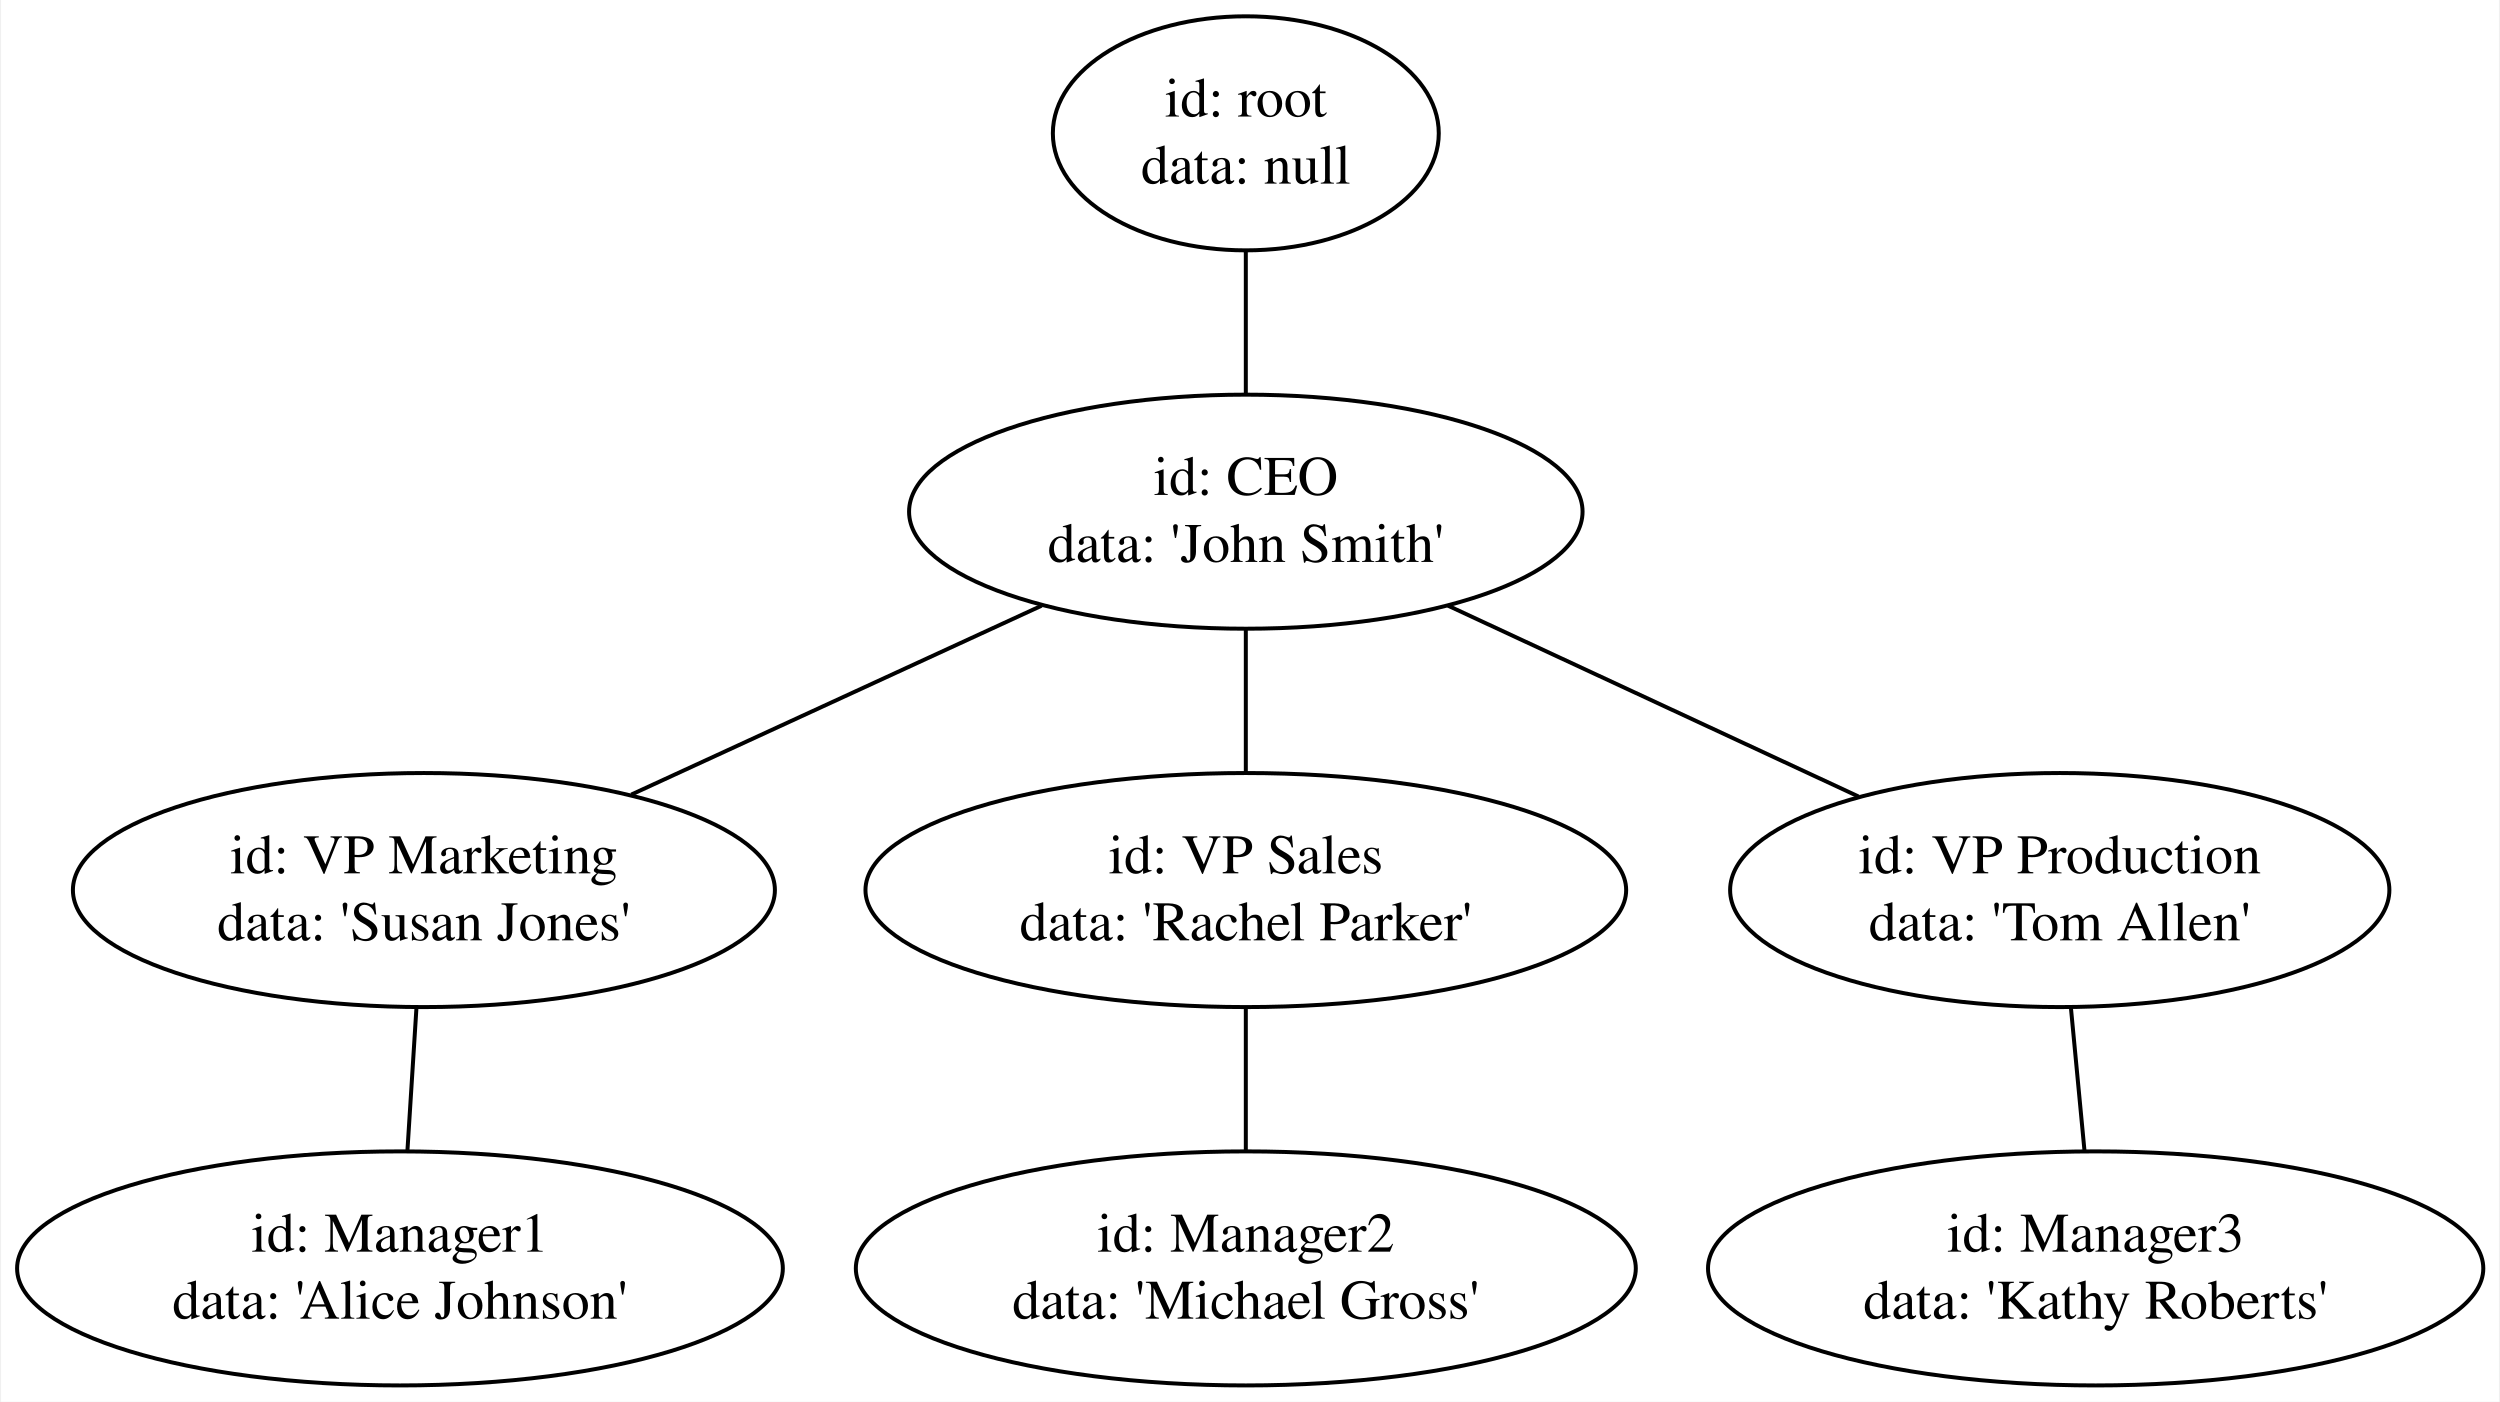
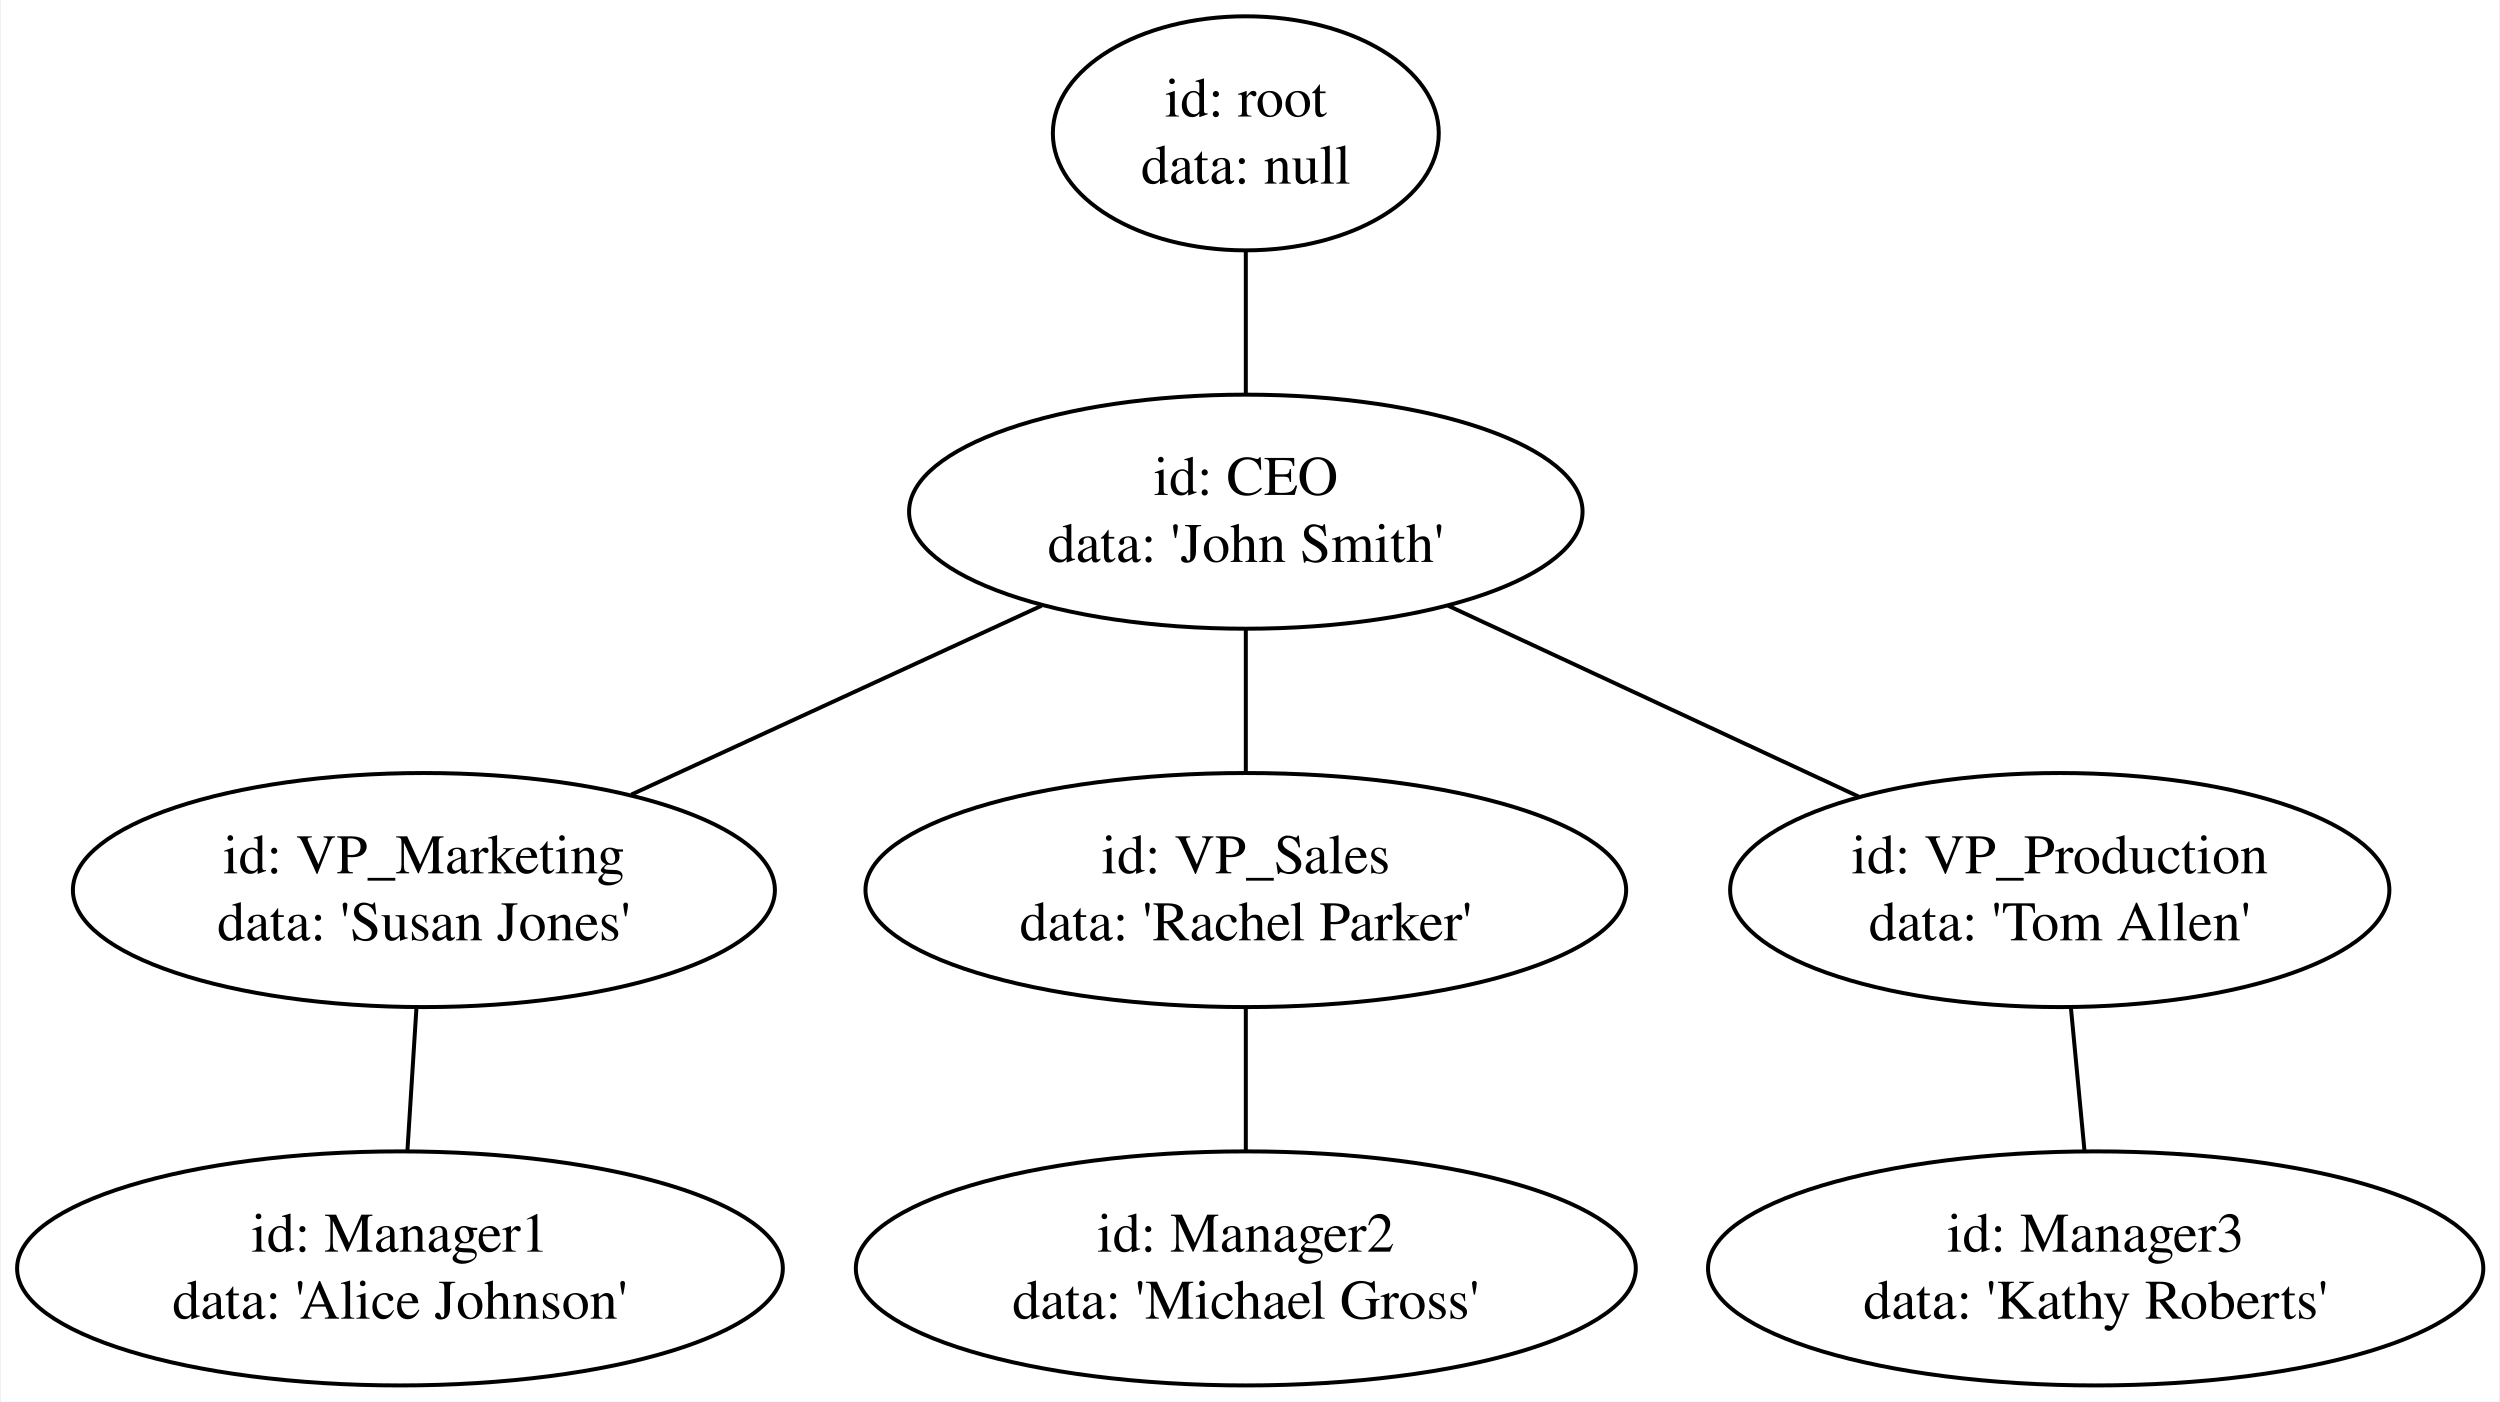
<svg xmlns="http://www.w3.org/2000/svg" width="626pt" height="351pt" viewBox="0.00 0.00 626.06 351.33">
  <g id="graph0" class="graph" transform="scale(1 1) rotate(0) translate(4 347.3251)">
    <polygon fill="#ffffff" stroke="transparent" points="-4,4 -4,-347.325 622.06,-347.325 622.06,4 -4,4" />
    <g id="node1" class="node">
      <ellipse fill="none" stroke="#000000" cx="307.981" cy="-313.909" rx="48.362" ry="29.331" />
      <text text-anchor="middle" x="307.981" y="-318.11" font-family="Times,serif" font-size="14.00" fill="#000000">id: root</text>
      <text text-anchor="middle" x="307.981" y="-301.31" font-family="Times,serif" font-size="14.00" fill="#000000">data: null</text>
    </g>
    <g id="node2" class="node">
      <ellipse fill="none" stroke="#000000" cx="307.981" cy="-219.078" rx="84.4" ry="29.331" />
      <text text-anchor="middle" x="307.981" y="-223.278" font-family="Times,serif" font-size="14.00" fill="#000000">id: CEO</text>
      <text text-anchor="middle" x="307.981" y="-206.478" font-family="Times,serif" font-size="14.00" fill="#000000">data: 'John Smith'</text>
    </g>
    <g id="edge1" class="edge">
      <path fill="none" stroke="#000000" d="M307.981,-284.424C307.981,-273.006 307.981,-259.962 307.981,-248.545" />
    </g>
    <g id="node3" class="node">
      <ellipse fill="none" stroke="#000000" cx="101.981" cy="-124.247" rx="87.972" ry="29.331" />
-       <text text-anchor="middle" x="101.981" y="-128.447" font-family="Times,serif" font-size="14.00" fill="#000000">id: VP Marketing</text>
+       <text text-anchor="middle" x="101.981" y="-128.447" font-family="Times,serif" font-size="14.00" fill="#000000">id: VP_Marketing</text>
      <text text-anchor="middle" x="101.981" y="-111.647" font-family="Times,serif" font-size="14.00" fill="#000000">data: 'Susan Jones'</text>
    </g>
    <g id="edge2" class="edge">
      <path fill="none" stroke="#000000" d="M256.795,-195.515C225.456,-181.088 185.464,-162.678 153.978,-148.183" />
    </g>
    <g id="node4" class="node">
      <ellipse fill="none" stroke="#000000" cx="307.981" cy="-124.247" rx="95.328" ry="29.331" />
-       <text text-anchor="middle" x="307.981" y="-128.447" font-family="Times,serif" font-size="14.00" fill="#000000">id: VP Sales</text>
+       <text text-anchor="middle" x="307.981" y="-128.447" font-family="Times,serif" font-size="14.00" fill="#000000">id: VP_Sales</text>
      <text text-anchor="middle" x="307.981" y="-111.647" font-family="Times,serif" font-size="14.00" fill="#000000">data: 'Rachel Parker'</text>
    </g>
    <g id="edge3" class="edge">
      <path fill="none" stroke="#000000" d="M307.981,-189.593C307.981,-178.175 307.981,-165.13 307.981,-153.714" />
    </g>
    <g id="node5" class="node">
      <ellipse fill="none" stroke="#000000" cx="511.981" cy="-124.247" rx="82.618" ry="29.331" />
-       <text text-anchor="middle" x="511.981" y="-128.447" font-family="Times,serif" font-size="14.00" fill="#000000">id: VP Production</text>
+       <text text-anchor="middle" x="511.981" y="-128.447" font-family="Times,serif" font-size="14.00" fill="#000000">id: VP_Production</text>
      <text text-anchor="middle" x="511.981" y="-111.647" font-family="Times,serif" font-size="14.00" fill="#000000">data: 'Tom Allen'</text>
    </g>
    <g id="edge4" class="edge">
      <path fill="none" stroke="#000000" d="M358.67,-195.515C390.059,-180.924 430.213,-162.257 461.553,-147.689" />
    </g>
    <g id="node6" class="node">
      <ellipse fill="none" stroke="#000000" cx="95.981" cy="-29.416" rx="95.962" ry="29.331" />
      <text text-anchor="middle" x="95.981" y="-33.616" font-family="Times,serif" font-size="14.00" fill="#000000">id: Manager1</text>
      <text text-anchor="middle" x="95.981" y="-16.816" font-family="Times,serif" font-size="14.00" fill="#000000">data: 'Alice Johnson'</text>
    </g>
    <g id="edge5" class="edge">
      <path fill="none" stroke="#000000" d="M100.116,-94.761C99.393,-83.344 98.568,-70.299 97.846,-58.883" />
    </g>
    <g id="node7" class="node">
      <ellipse fill="none" stroke="#000000" cx="307.981" cy="-29.416" rx="97.743" ry="29.331" />
      <text text-anchor="middle" x="307.981" y="-33.616" font-family="Times,serif" font-size="14.00" fill="#000000">id: Manager2</text>
      <text text-anchor="middle" x="307.981" y="-16.816" font-family="Times,serif" font-size="14.00" fill="#000000">data: 'Michael Gross'</text>
    </g>
    <g id="edge6" class="edge">
      <path fill="none" stroke="#000000" d="M307.981,-94.761C307.981,-83.344 307.981,-70.299 307.981,-58.883" />
    </g>
    <g id="node8" class="node">
      <ellipse fill="none" stroke="#000000" cx="520.981" cy="-29.416" rx="97.158" ry="29.331" />
      <text text-anchor="middle" x="520.981" y="-33.616" font-family="Times,serif" font-size="14.00" fill="#000000">id: Manager3</text>
      <text text-anchor="middle" x="520.981" y="-16.816" font-family="Times,serif" font-size="14.00" fill="#000000">data: 'Kathy Roberts'</text>
    </g>
    <g id="edge7" class="edge">
      <path fill="none" stroke="#000000" d="M514.779,-94.761C515.863,-83.344 517.101,-70.299 518.184,-58.883" />
    </g>
  </g>
</svg>
